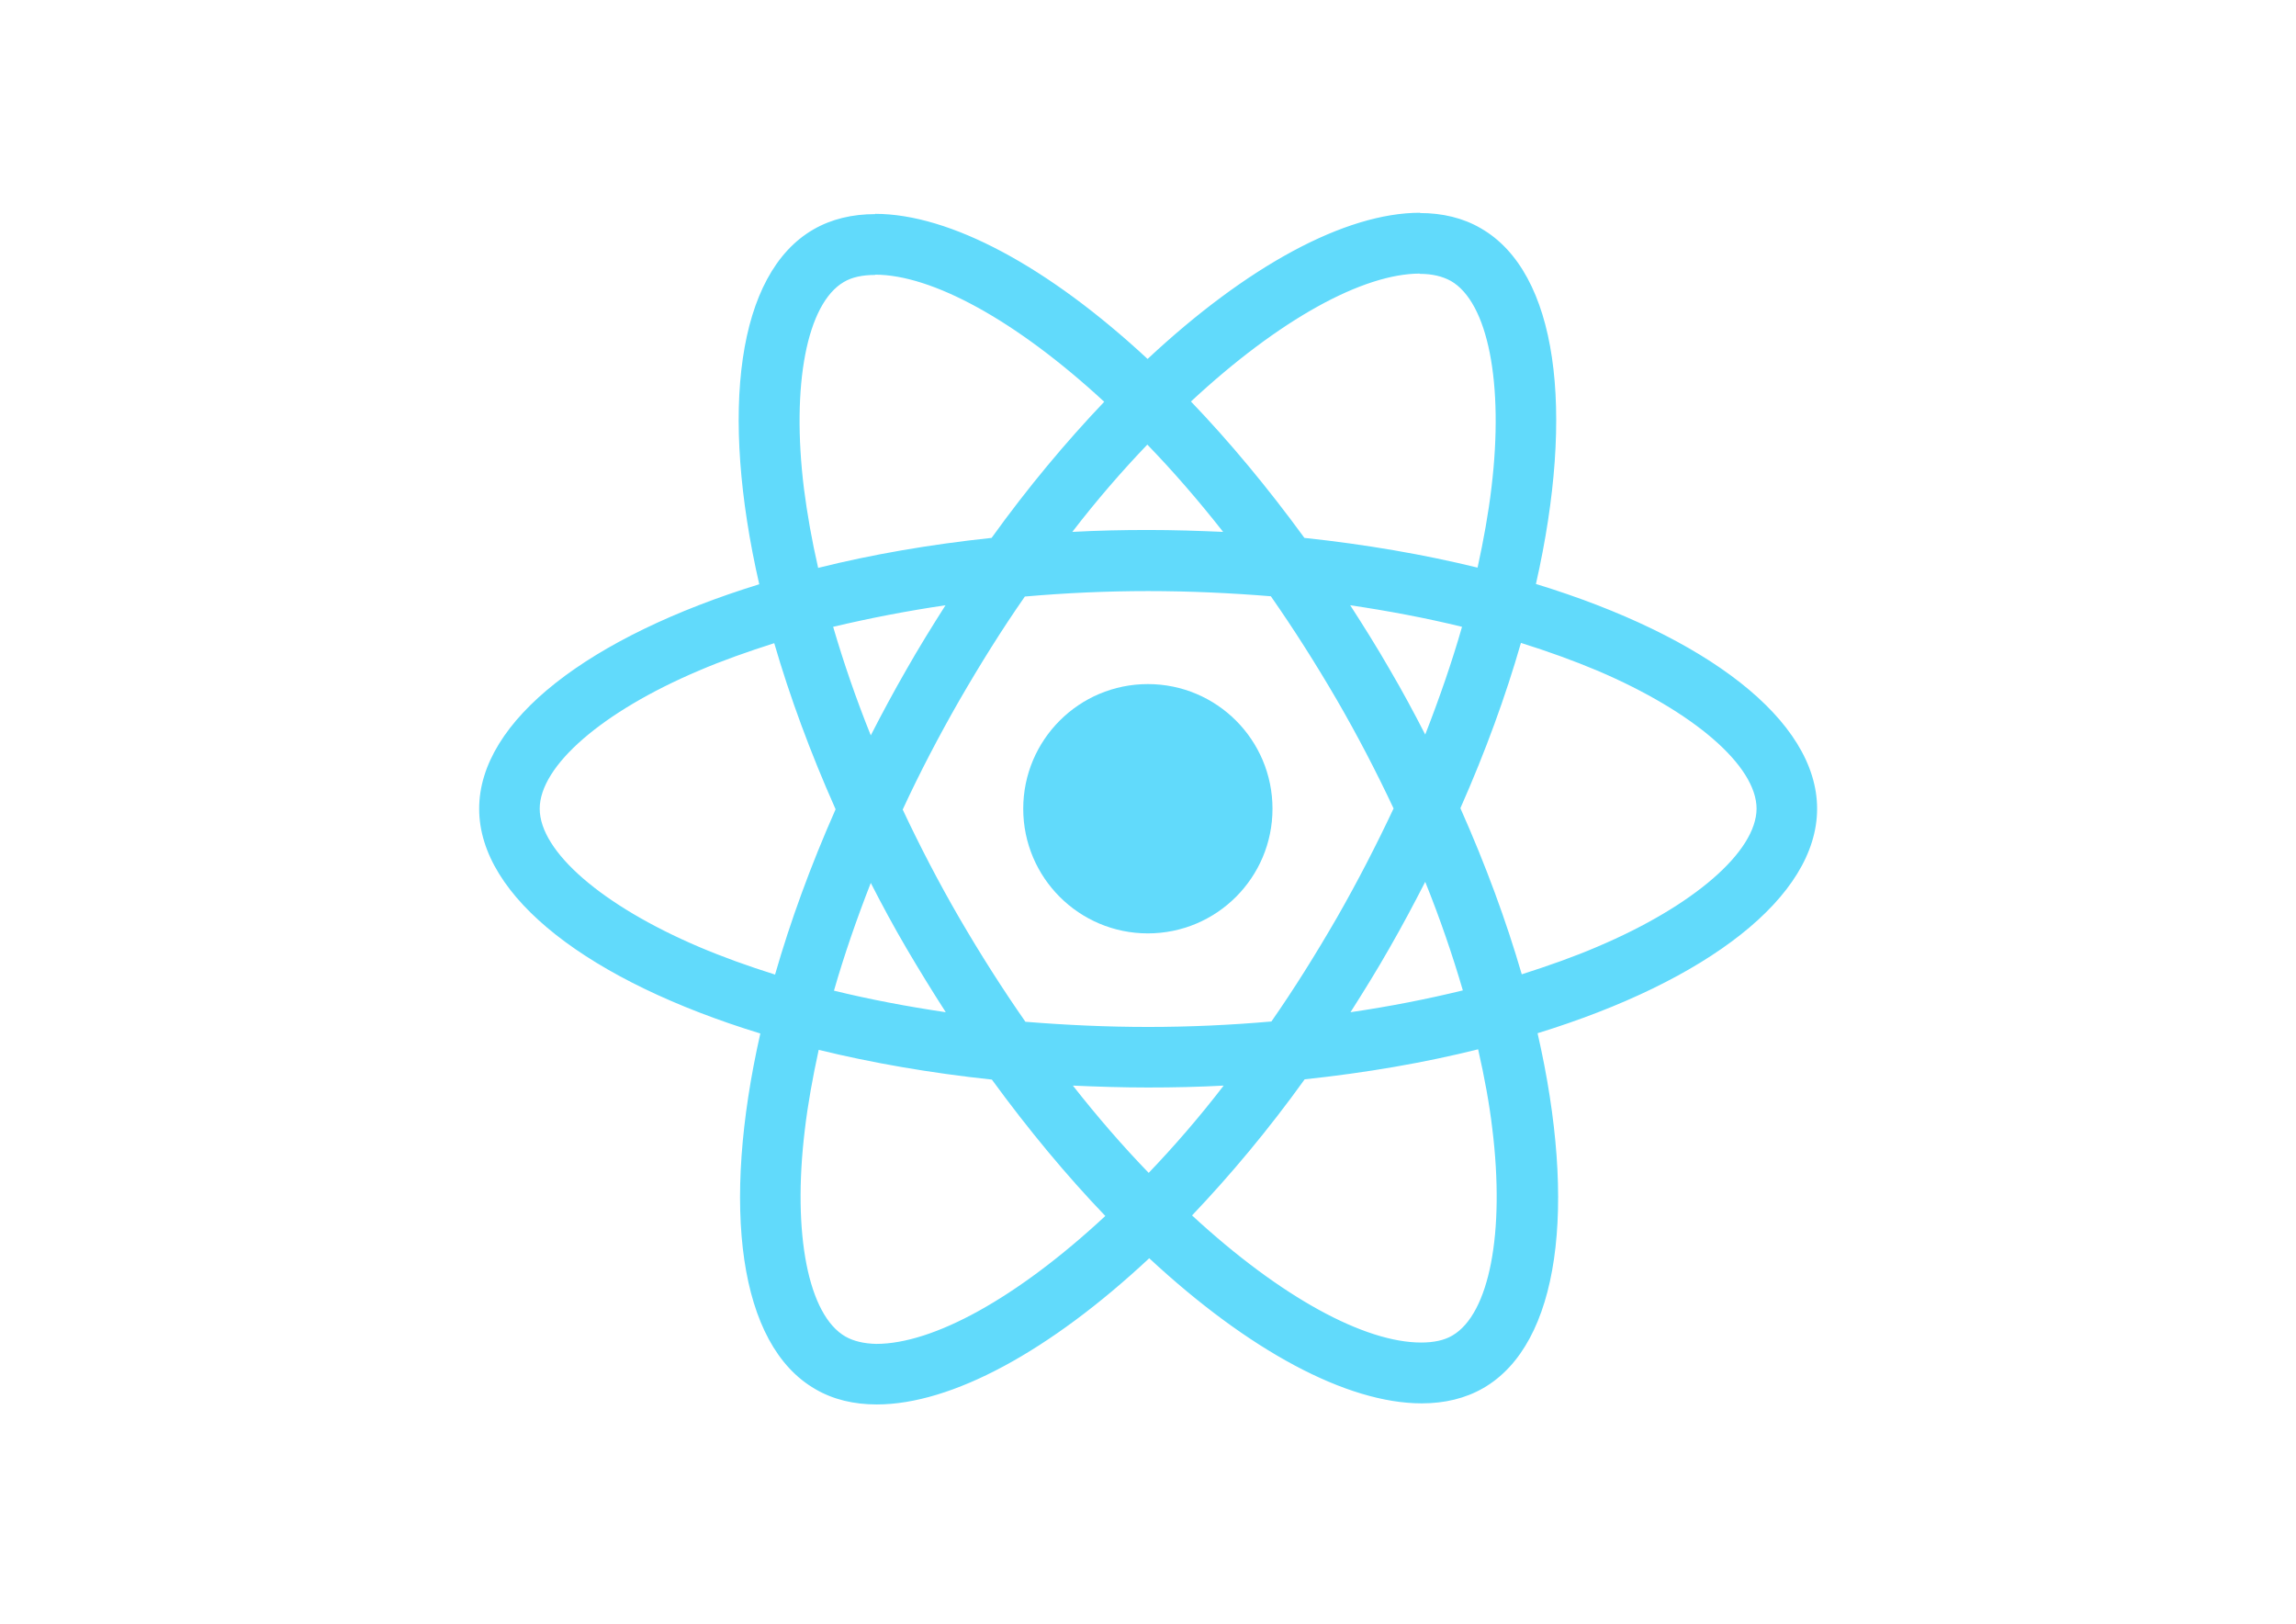
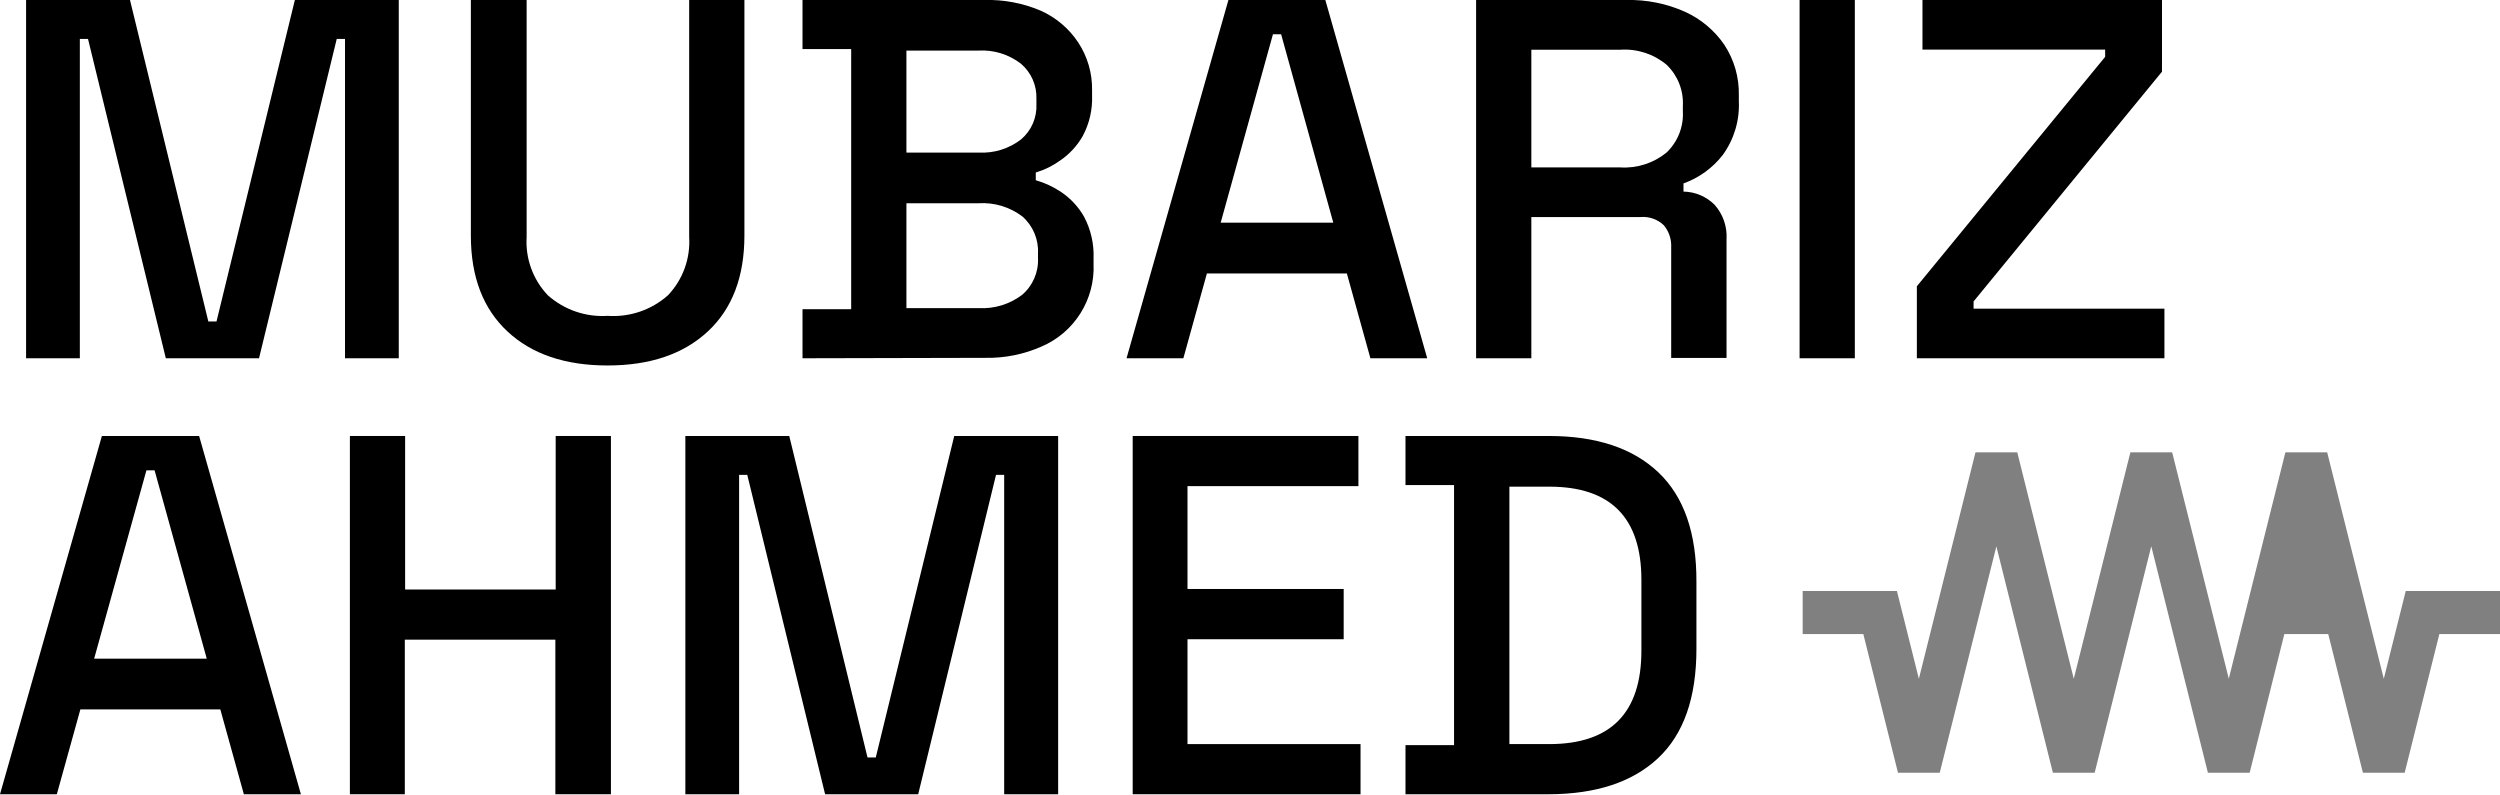
- <svg xmlns="http://www.w3.org/2000/svg" viewBox="0 0 841.9 595.3">
-   <g fill="#61DAFB">
-     <path d="M666.3 296.5c0-32.5-40.7-63.3-103.1-82.4 14.4-63.6 8-114.2-20.2-130.4-6.5-3.8-14.1-5.6-22.4-5.6v22.3c4.6 0 8.3.9 11.4 2.6 13.6 7.8 19.5 37.5 14.9 75.7-1.1 9.4-2.9 19.3-5.1 29.4-19.6-4.8-41-8.5-63.5-10.9-13.5-18.5-27.5-35.3-41.6-50 32.6-30.3 63.2-46.9 84-46.9V78c-27.5 0-63.5 19.6-99.9 53.6-36.4-33.8-72.4-53.2-99.9-53.2v22.3c20.7 0 51.4 16.5 84 46.6-14 14.7-28 31.4-41.3 49.9-22.6 2.4-44 6.1-63.6 11-2.3-10-4-19.7-5.2-29-4.7-38.2 1.1-67.9 14.6-75.8 3-1.8 6.9-2.6 11.5-2.6V78.5c-8.4 0-16 1.8-22.6 5.6-28.1 16.2-34.4 66.7-19.9 130.1-62.2 19.2-102.7 49.9-102.7 82.3 0 32.5 40.7 63.3 103.1 82.4-14.4 63.6-8 114.2 20.2 130.4 6.5 3.8 14.1 5.6 22.5 5.6 27.5 0 63.5-19.6 99.9-53.6 36.4 33.8 72.4 53.2 99.9 53.2 8.4 0 16-1.8 22.6-5.6 28.1-16.2 34.4-66.7 19.9-130.1 62-19.1 102.5-49.9 102.5-82.3zm-130.2-66.7c-3.7 12.9-8.3 26.2-13.5 39.5-4.1-8-8.4-16-13.1-24-4.6-8-9.5-15.8-14.4-23.4 14.2 2.1 27.9 4.7 41 7.9zm-45.8 106.5c-7.8 13.5-15.8 26.3-24.1 38.2-14.9 1.3-30 2-45.2 2-15.1 0-30.2-.7-45-1.9-8.3-11.9-16.4-24.6-24.2-38-7.6-13.1-14.5-26.4-20.8-39.8 6.2-13.4 13.2-26.8 20.7-39.9 7.8-13.5 15.8-26.3 24.1-38.2 14.9-1.3 30-2 45.2-2 15.1 0 30.2.7 45 1.9 8.3 11.9 16.4 24.6 24.2 38 7.6 13.1 14.5 26.4 20.8 39.8-6.3 13.4-13.2 26.8-20.7 39.9zm32.3-13c5.4 13.4 10 26.8 13.8 39.8-13.1 3.2-26.9 5.9-41.2 8 4.9-7.7 9.8-15.6 14.4-23.7 4.6-8 8.9-16.1 13-24.1zM421.2 430c-9.3-9.6-18.6-20.3-27.8-32 9 .4 18.2.7 27.5.7 9.4 0 18.7-.2 27.8-.7-9 11.7-18.3 22.4-27.5 32zm-74.4-58.9c-14.2-2.1-27.9-4.7-41-7.9 3.7-12.9 8.3-26.2 13.5-39.5 4.1 8 8.4 16 13.1 24 4.7 8 9.5 15.8 14.4 23.4zM420.7 163c9.3 9.6 18.6 20.3 27.8 32-9-.4-18.2-.7-27.5-.7-9.4 0-18.7.2-27.8.7 9-11.7 18.3-22.4 27.5-32zm-74 58.9c-4.9 7.7-9.8 15.6-14.4 23.7-4.6 8-8.9 16-13 24-5.4-13.4-10-26.8-13.8-39.8 13.1-3.1 26.9-5.8 41.2-7.9zm-90.5 125.2c-35.4-15.1-58.3-34.9-58.3-50.6 0-15.7 22.9-35.6 58.3-50.6 8.6-3.7 18-7 27.7-10.1 5.7 19.6 13.2 40 22.5 60.9-9.2 20.8-16.6 41.1-22.2 60.6-9.9-3.1-19.3-6.5-28-10.2zM310 490c-13.6-7.8-19.5-37.5-14.9-75.7 1.1-9.4 2.9-19.3 5.1-29.4 19.6 4.8 41 8.5 63.5 10.9 13.5 18.5 27.5 35.3 41.6 50-32.6 30.3-63.2 46.9-84 46.9-4.5-.1-8.3-1-11.3-2.7zm237.2-76.2c4.7 38.2-1.1 67.9-14.6 75.8-3 1.8-6.9 2.6-11.5 2.6-20.7 0-51.4-16.5-84-46.6 14-14.7 28-31.4 41.3-49.9 22.6-2.4 44-6.1 63.6-11 2.3 10.1 4.1 19.8 5.2 29.1zm38.5-66.7c-8.6 3.7-18 7-27.7 10.1-5.7-19.6-13.2-40-22.5-60.9 9.2-20.8 16.6-41.1 22.2-60.6 9.9 3.1 19.3 6.5 28.1 10.2 35.4 15.1 58.3 34.9 58.3 50.6-.1 15.7-23 35.6-58.4 50.6zM320.8 78.4z" />
-     <circle cx="420.9" cy="296.5" r="45.7" />
-     <path d="M520.5 78.1z" />
+ <svg xmlns="http://www.w3.org/2000/svg" viewBox="0 0 235.79 74.91">
+   <defs>
+     <style>.cls-1{fill:gray;}</style>
+   </defs>
+   <g id="Layer_2" data-name="Layer 2">
+     <g id="Layer_6" data-name="Layer 6">
+       <polyline class="cls-1" points="210.21 64.01 204.87 42.66 200.93 42.66 195.59 64.02 190.26 42.66 186.32 42.66 180.98 64.02 178.91 55.74 170.02 55.74 170.02 59.8 175.74 59.8 179.01 72.88 182.95 72.88 188.29 51.53 193.62 72.88 197.56 72.88 202.9 51.52 208.24 72.88 212.18 72.88 215.45 59.8 219.59 59.8 222.86 72.88 226.8 72.88 230.07 59.8 235.79 59.8 235.79 55.74 226.9 55.74 224.83 64.02 219.49 42.66 215.55 42.66" />
+       <path d="M2.46,33.79V0h9.8l7.39,30.32h.77L27.81,0h9.8V33.79H32.54V3.67h-.78L24.43,33.79H15.64L8.3,3.67H7.53V33.79Z" />
+       <path d="M57.3,34.47q-6,0-9.44-3.21t-3.45-9V0h5.26V22.35a7.32,7.32,0,0,0,2,5.5,7.75,7.75,0,0,0,5.65,1.94A7.75,7.75,0,0,0,63,27.85a7.32,7.32,0,0,0,2-5.5V0h5.21V22.21q0,5.84-3.45,9.05T57.3,34.47Z" />
+       <path d="M75.69,33.79V29.16h4.59V4.63H75.69V0H92.83a12.67,12.67,0,0,1,5.31,1,8.3,8.3,0,0,1,3.55,3A7.94,7.94,0,0,1,103,8.5V9a7.49,7.49,0,0,1-.87,3.81A6.92,6.92,0,0,1,100,15.13a7.69,7.69,0,0,1-2.31,1.14V17a8.39,8.39,0,0,1,2.39,1.11,6.93,6.93,0,0,1,2.17,2.34,7.79,7.79,0,0,1,.89,3.94v.48a8.1,8.1,0,0,1-4.92,7.82,12.48,12.48,0,0,1-5.26,1.06Zm9.8-19.4H92.3a6,6,0,0,0,4-1.24A4.11,4.11,0,0,0,97.75,9.8V9.32A4.15,4.15,0,0,0,96.28,6a6,6,0,0,0-4-1.23H85.49Zm0,14.67H92.3a6.22,6.22,0,0,0,4.1-1.25,4.3,4.3,0,0,0,1.5-3.48V23.9a4.34,4.34,0,0,0-1.47-3.48,6.18,6.18,0,0,0-4.13-1.25H85.49Z" />
+       <path d="M106.25,33.79,115.86,0H125l9.61,33.79h-5.36l-2.22-8H113.83l-2.22,8ZM115.13,21h10.62L120.83,3.23h-.77Z" />
+       <path d="M139.22,33.79V0h14.19a12.84,12.84,0,0,1,5.51,1.11,9,9,0,0,1,3.71,3.11A8.35,8.35,0,0,1,164,9v.53a8,8,0,0,1-1.52,5.09,8.18,8.18,0,0,1-3.7,2.68v.77a4.25,4.25,0,0,1,2.95,1.26,4.48,4.48,0,0,1,1.11,3.23v11.2h-5.22V23.32a3,3,0,0,0-.7-2.08,2.83,2.83,0,0,0-2.19-.77H144.43V33.79Zm5.21-18h8.4a6.27,6.27,0,0,0,4.35-1.4,5,5,0,0,0,1.54-3.91V10a5,5,0,0,0-1.52-3.88,6.15,6.15,0,0,0-4.37-1.43h-8.4Z" />
+       <path d="M169.73,33.79V0h5.21V33.79Z" />
+       <path d="M180.79,33.79V27L198.55,5.36V4.68H181.32V0h22.59V6.76L186.14,28.43v.68h18v4.68Z" />
+       <path d="M0,74.91,9.61,41.12h9.17l9.6,33.79H23l-2.22-8H7.58l-2.22,8ZM8.88,62.12H19.5L14.58,44.36h-.77Z" />
+       <path d="M33,74.91V41.12h5.21V55.6h14.2V41.12h5.21V74.91H52.38V60.33H38.18V74.91Z" />
+       <path d="M64.64,74.91V41.12h9.8l7.38,30.32h.78L90,41.12h9.8V74.91H94.71V44.79h-.77L86.6,74.91H77.82L70.48,44.79h-.77V74.91Z" />
+       <path d="M106.83,74.91V41.12h21.29v4.73H112v9.7h14.73v4.74H112v9.89h16.32v4.73Z" />
+       <path d="M132.56,74.91V70.28h4.58V45.75h-4.58V41.12h13.52q6.71,0,10.33,3.43T160,54.88V61.2q0,6.92-3.62,10.31t-10.33,3.4Zm9.8-4.73h3.76q8.7,0,8.69-8.83V54.69q0-8.79-8.69-8.79h-3.76Z" />
+     </g>
  </g>
</svg>
